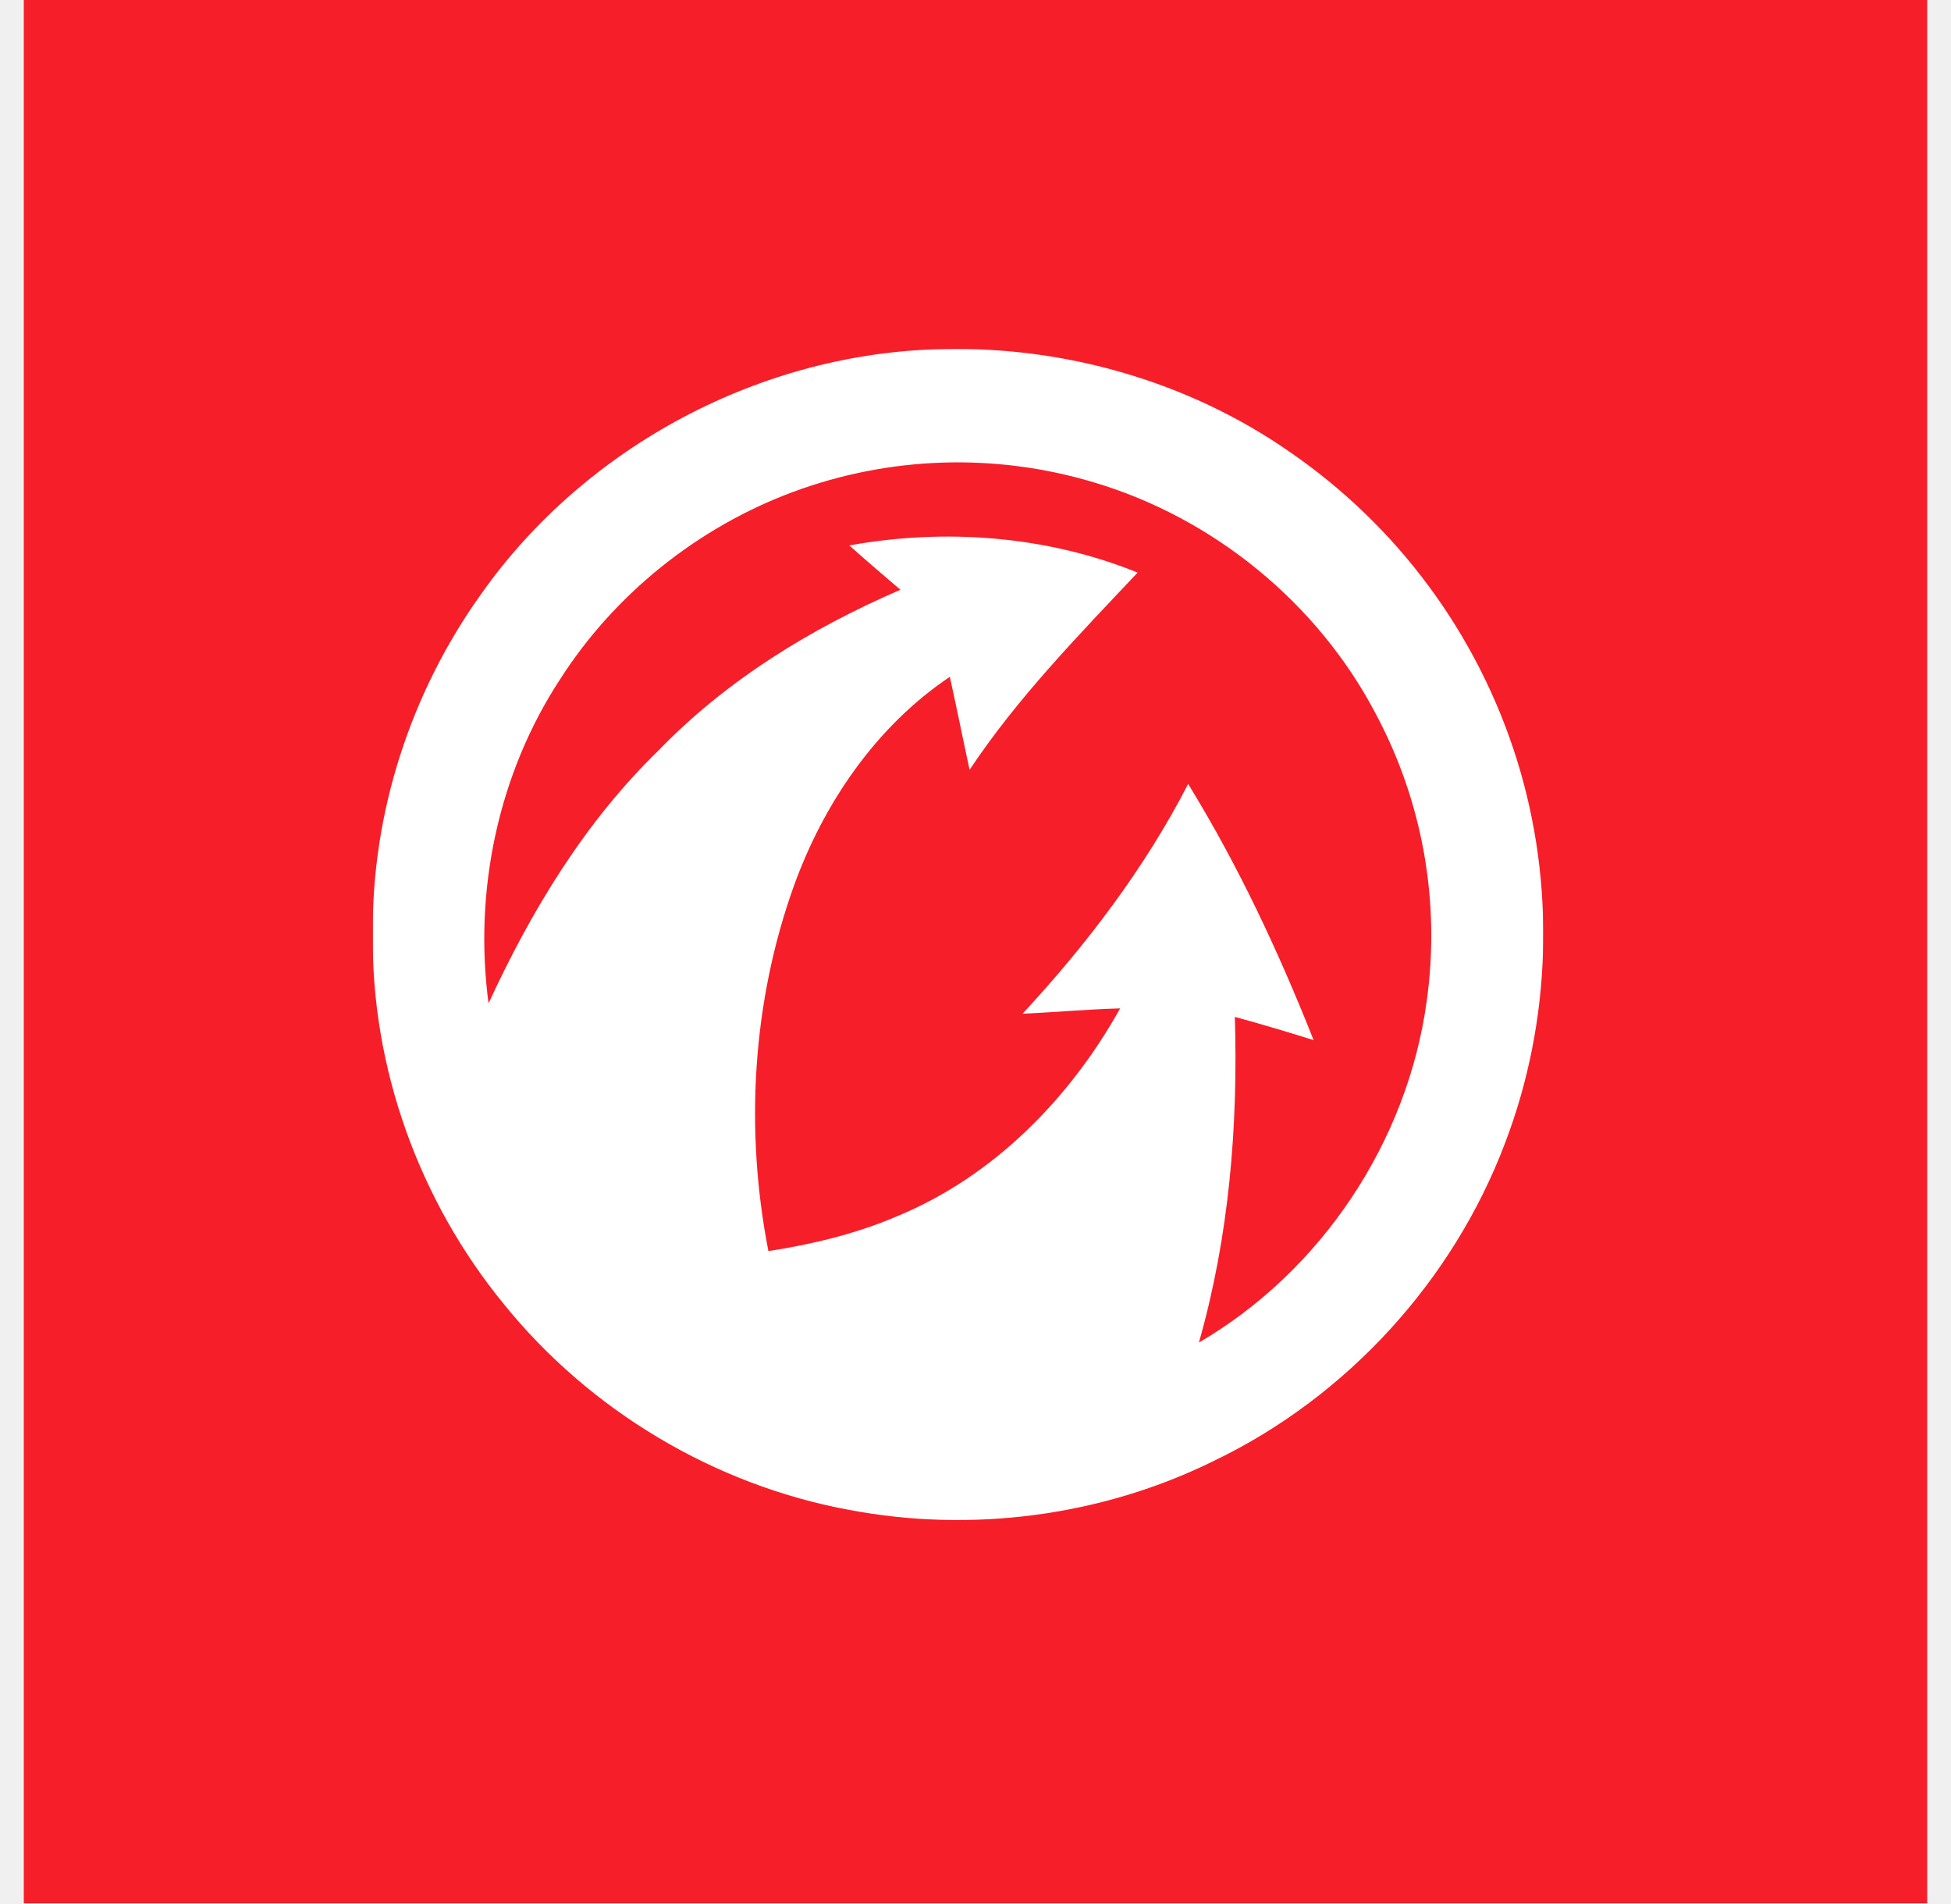
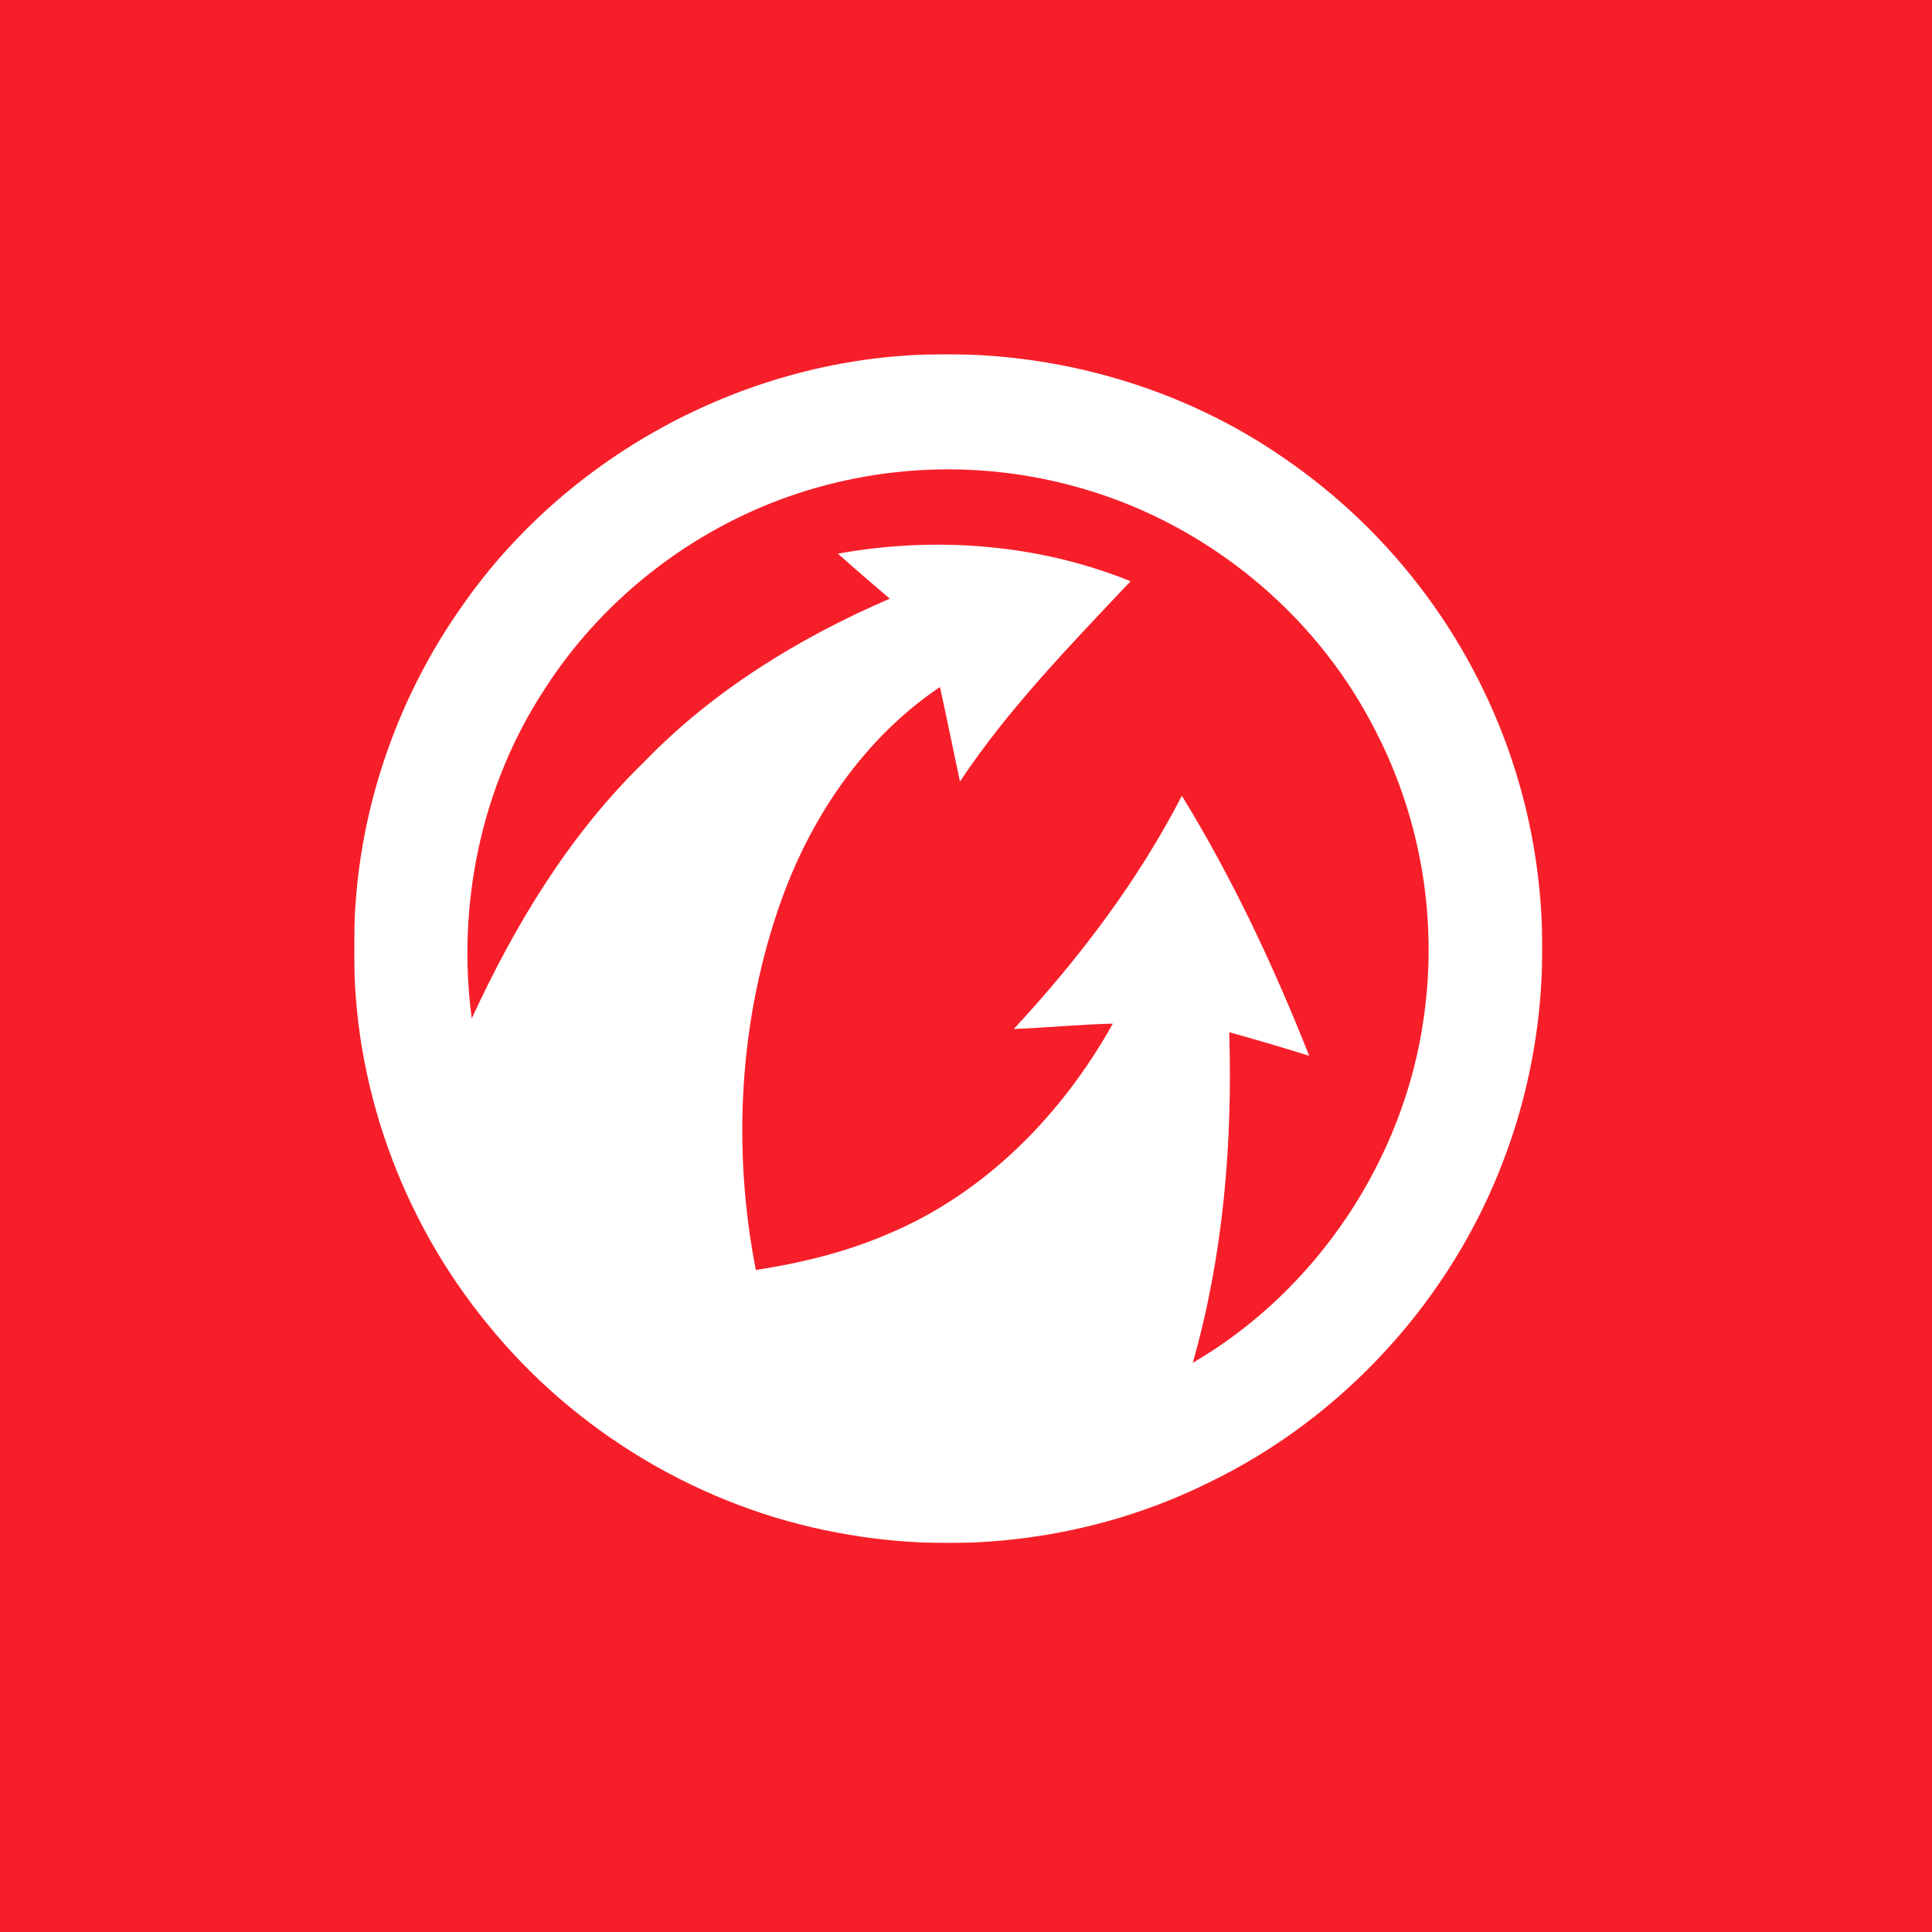
- <svg xmlns="http://www.w3.org/2000/svg" width="41" height="40" viewBox="0 0 41 40" fill="none">
+ <svg xmlns="http://www.w3.org/2000/svg" width="40" height="40" viewBox="0 0 40 40" fill="none">
  <g clip-path="url(#clip0_4568_241)">
-     <rect width="40" height="40" transform="translate(0.5)" fill="#F61F29" />
-     <mask id="mask0_4568_241" style="mask-type:luminance" maskUnits="userSpaceOnUse" x="0" y="0" width="41" height="40">
-       <path d="M40.5 0H0.5V40H40.5V0Z" fill="white" />
+     <rect width="40" height="40" fill="#F61F29" />
+     <mask id="mask0_4568_241" style="mask-type:luminance" maskUnits="userSpaceOnUse" x="0" y="0" width="40" height="40">
+       <path d="M40 0H0V40H40V0Z" fill="white" />
    </mask>
    <g mask="url(#mask0_4568_241)">
-       <mask id="mask1_4568_241" style="mask-type:alpha" maskUnits="userSpaceOnUse" x="0" y="0" width="41" height="40">
-         <path d="M20.302 39.603C31.238 39.603 40.103 30.738 40.103 19.802C40.103 8.865 31.238 0 20.302 0C9.365 0 0.5 8.865 0.5 19.802C0.5 30.738 9.365 39.603 20.302 39.603Z" fill="white" />
+       <mask id="mask1_4568_241" style="mask-type:alpha" maskUnits="userSpaceOnUse" x="0" y="0" width="40" height="40">
+         <path d="M19.802 39.603C30.738 39.603 39.603 30.738 39.603 19.802C39.603 8.865 30.738 0 19.802 0C8.865 0 0 8.865 0 19.802C0 30.738 8.865 39.603 19.802 39.603Z" fill="white" />
      </mask>
      <g mask="url(#mask1_4568_241)">
-         <mask id="mask2_4568_241" style="mask-type:alpha" maskUnits="userSpaceOnUse" x="7" y="7" width="26" height="25">
-           <path d="M32.432 31.947H7.833V7.333H32.432V31.947Z" fill="white" />
+         <mask id="mask2_4568_241" style="mask-type:alpha" maskUnits="userSpaceOnUse" x="7" y="7" width="25" height="25">
+           <path d="M31.932 31.947H7.333V7.333H31.932V31.947Z" fill="white" />
        </mask>
        <g mask="url(#mask2_4568_241)">
-           <path fill-rule="evenodd" clip-rule="evenodd" d="M29.981 21.047C29.576 23.997 27.767 26.715 25.195 28.216C25.828 25.993 26.02 23.675 25.95 21.372C26.505 21.522 27.056 21.689 27.605 21.859C26.868 19.999 26.017 18.181 24.969 16.476C24.056 18.247 22.84 19.846 21.489 21.305C22.174 21.275 22.856 21.211 23.54 21.193C22.483 23.087 20.882 24.723 18.854 25.561C17.992 25.93 17.073 26.151 16.148 26.294C15.651 23.751 15.806 21.066 16.682 18.623C17.311 16.879 18.41 15.267 19.961 14.224C20.104 14.874 20.235 15.528 20.376 16.179C21.384 14.663 22.663 13.355 23.907 12.034C22 11.261 19.866 11.098 17.848 11.463C18.201 11.779 18.561 12.087 18.922 12.395C17.044 13.205 15.261 14.298 13.833 15.778C12.29 17.277 11.161 19.145 10.267 21.087C9.952 18.733 10.466 16.265 11.772 14.274C12.918 12.482 14.665 11.085 16.657 10.342C18.687 9.587 20.91 9.514 22.985 10.137C25.497 10.883 27.683 12.666 28.904 14.988C29.898 16.842 30.275 18.964 29.981 21.047ZM31.875 15.96C31.051 13.329 29.368 11.051 27.095 9.492C24.983 8.023 22.393 7.279 19.826 7.337C16.02 7.403 12.315 9.365 10.118 12.475C8.636 14.54 7.808 17.079 7.834 19.625C7.798 22.434 8.807 25.235 10.586 27.405C12.391 29.642 15.011 31.21 17.84 31.732C20.423 32.224 23.166 31.865 25.526 30.695C28.306 29.355 30.535 26.915 31.627 24.027C32.608 21.467 32.694 18.576 31.875 15.96Z" fill="white" />
+           <path fill-rule="evenodd" clip-rule="evenodd" d="M29.481 21.047C29.076 23.997 27.267 26.715 24.695 28.216C25.328 25.993 25.52 23.675 25.45 21.372C26.005 21.522 26.556 21.689 27.105 21.859C26.368 19.999 25.517 18.181 24.469 16.476C23.556 18.247 22.34 19.846 20.989 21.305C21.674 21.275 22.356 21.211 23.04 21.193C21.983 23.087 20.382 24.723 18.354 25.561C17.492 25.93 16.573 26.151 15.649 26.294C15.151 23.751 15.306 21.066 16.182 18.623C16.811 16.879 17.91 15.267 19.461 14.224C19.604 14.874 19.735 15.528 19.876 16.179C20.884 14.663 22.163 13.355 23.407 12.034C21.5 11.261 19.366 11.098 17.348 11.463C17.701 11.779 18.061 12.087 18.422 12.395C16.544 13.205 14.761 14.298 13.333 15.778C11.79 17.277 10.661 19.145 9.767 21.087C9.452 18.733 9.966 16.265 11.272 14.274C12.418 12.482 14.165 11.085 16.157 10.342C18.187 9.587 20.41 9.514 22.485 10.137C24.997 10.883 27.183 12.666 28.404 14.988C29.398 16.842 29.775 18.964 29.481 21.047ZM31.375 15.96C30.551 13.329 28.868 11.051 26.595 9.492C24.483 8.023 21.893 7.279 19.326 7.337C15.52 7.403 11.815 9.365 9.618 12.475C8.136 14.54 7.308 17.079 7.334 19.625C7.298 22.434 8.307 25.235 10.086 27.405C11.891 29.642 14.511 31.21 17.34 31.732C19.923 32.224 22.666 31.865 25.026 30.695C27.806 29.355 30.035 26.915 31.127 24.027C32.108 21.467 32.194 18.576 31.375 15.96Z" fill="white" />
        </g>
      </g>
    </g>
  </g>
  <defs>
    <clipPath id="clip0_4568_241">
-       <rect width="40" height="40" fill="white" transform="translate(0.5)" />
+       <rect width="40" height="40" fill="white" />
    </clipPath>
  </defs>
</svg>
